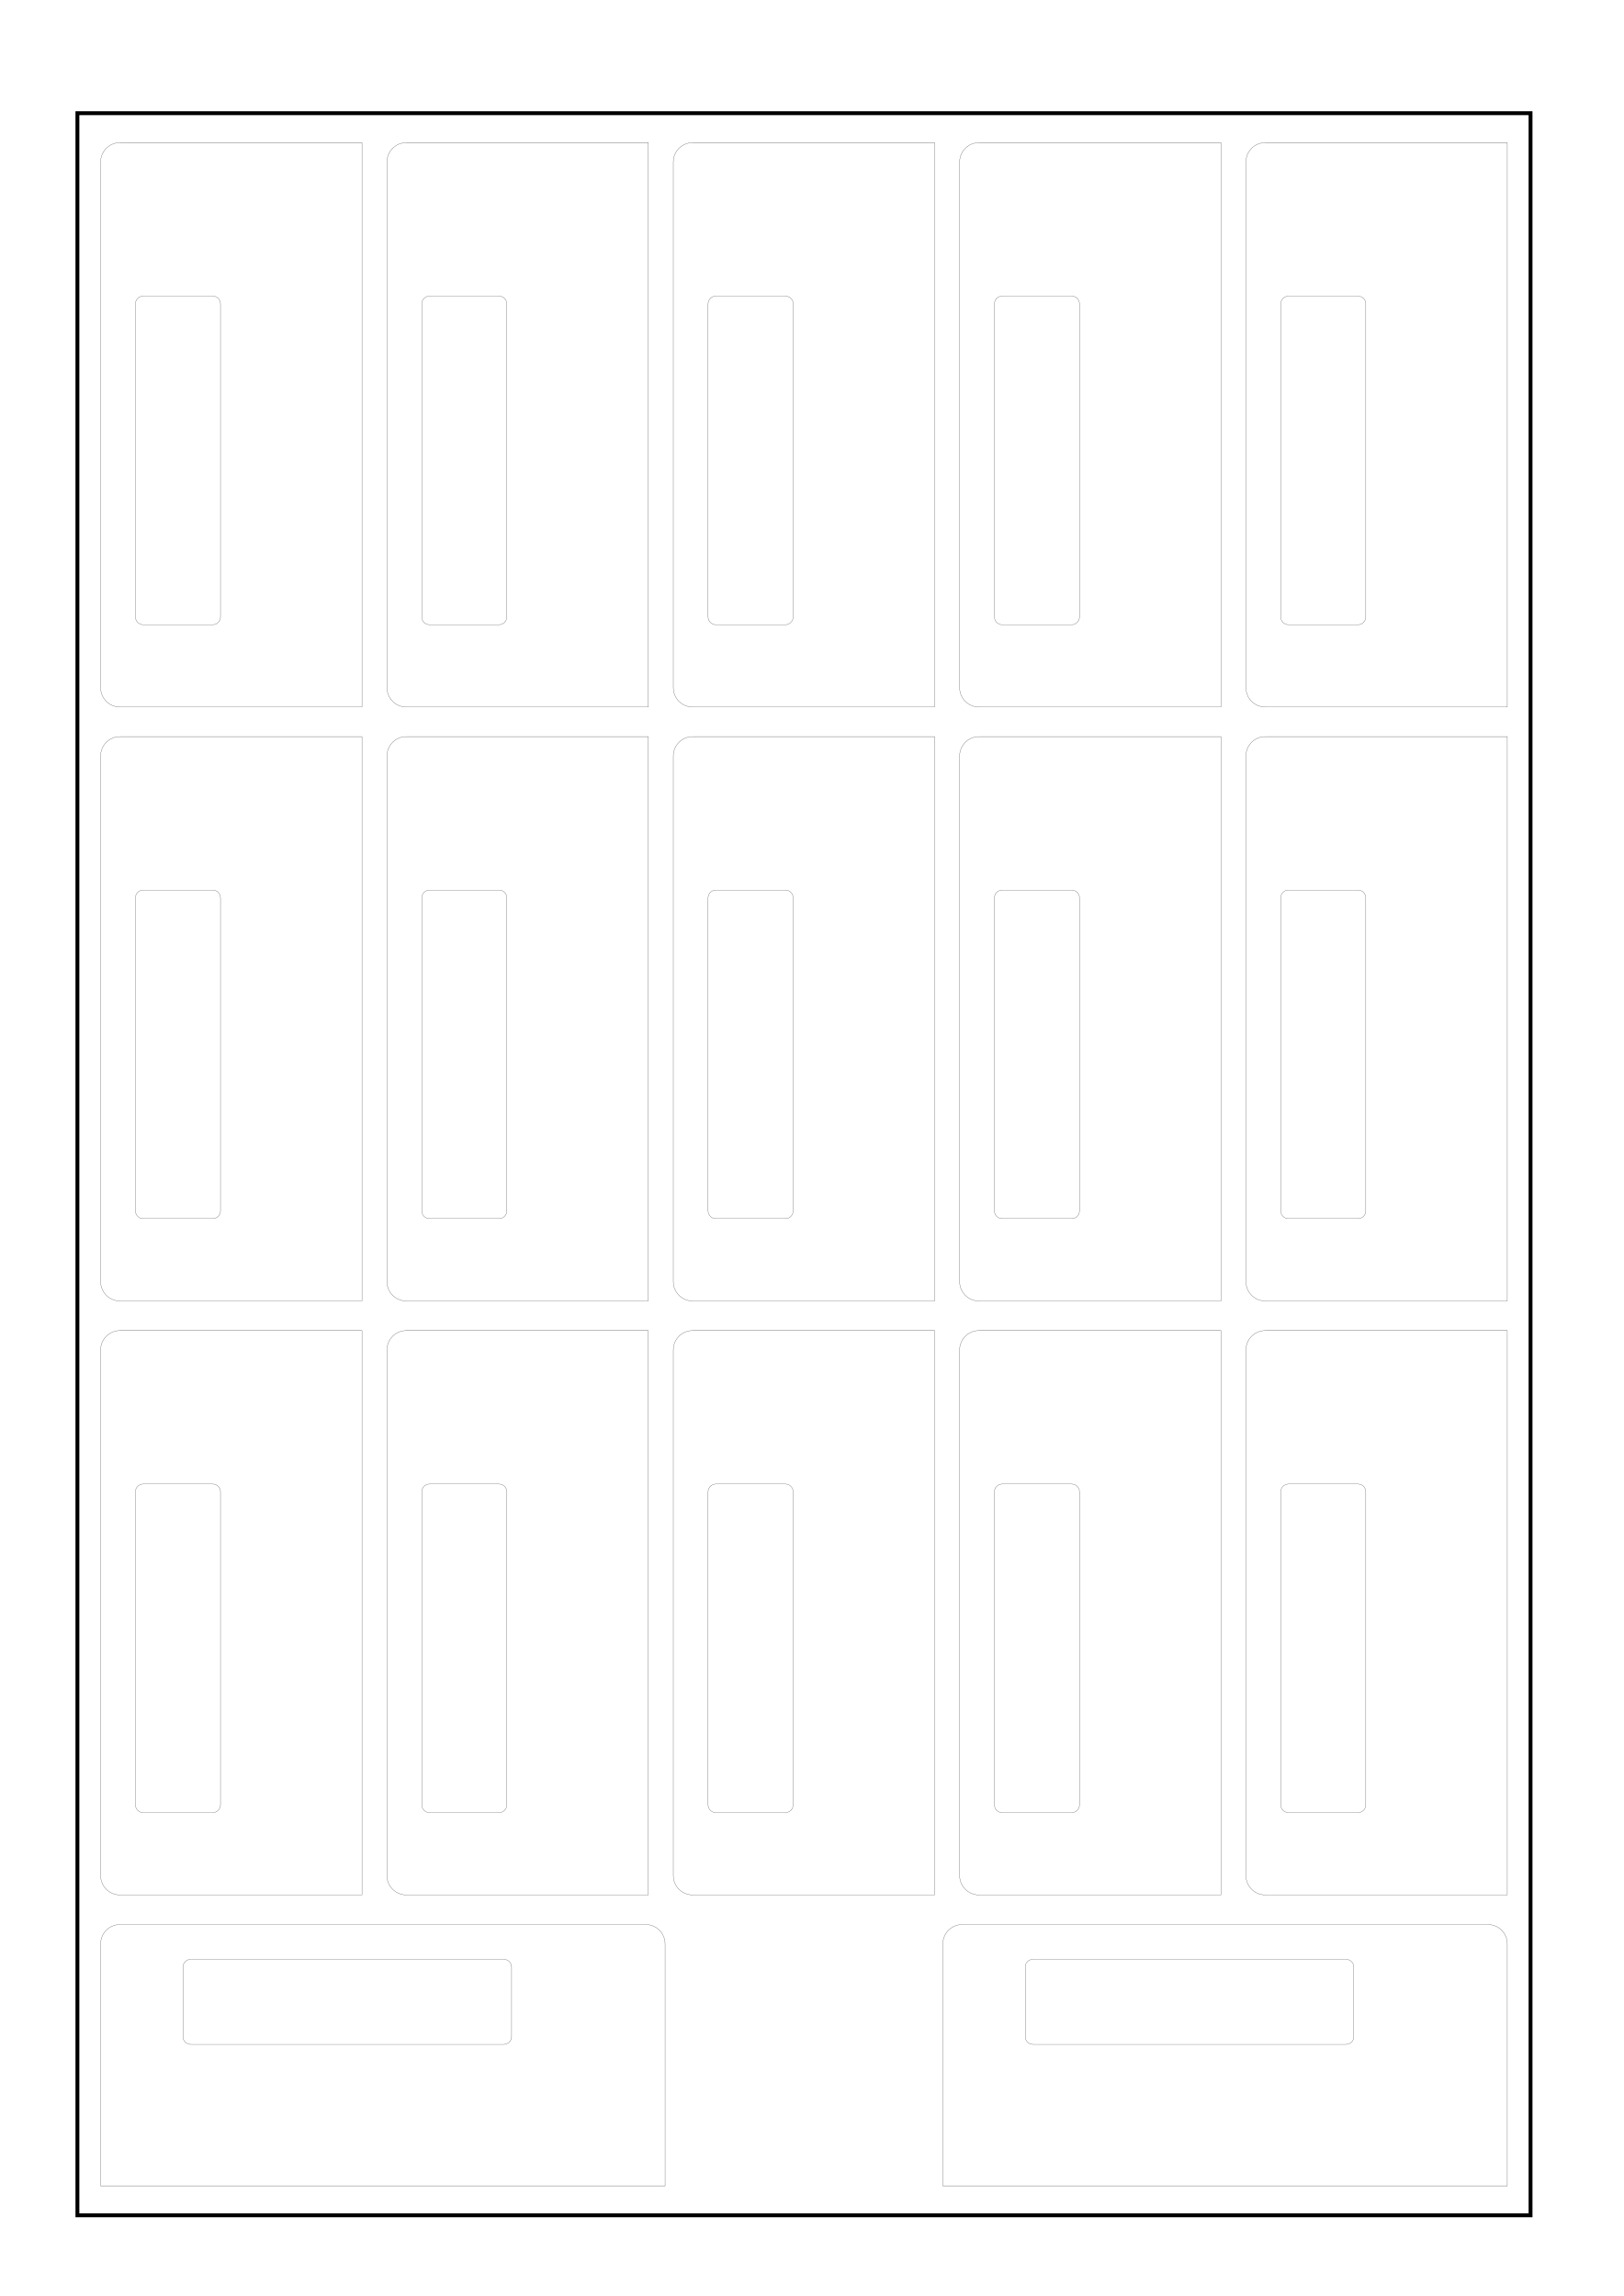
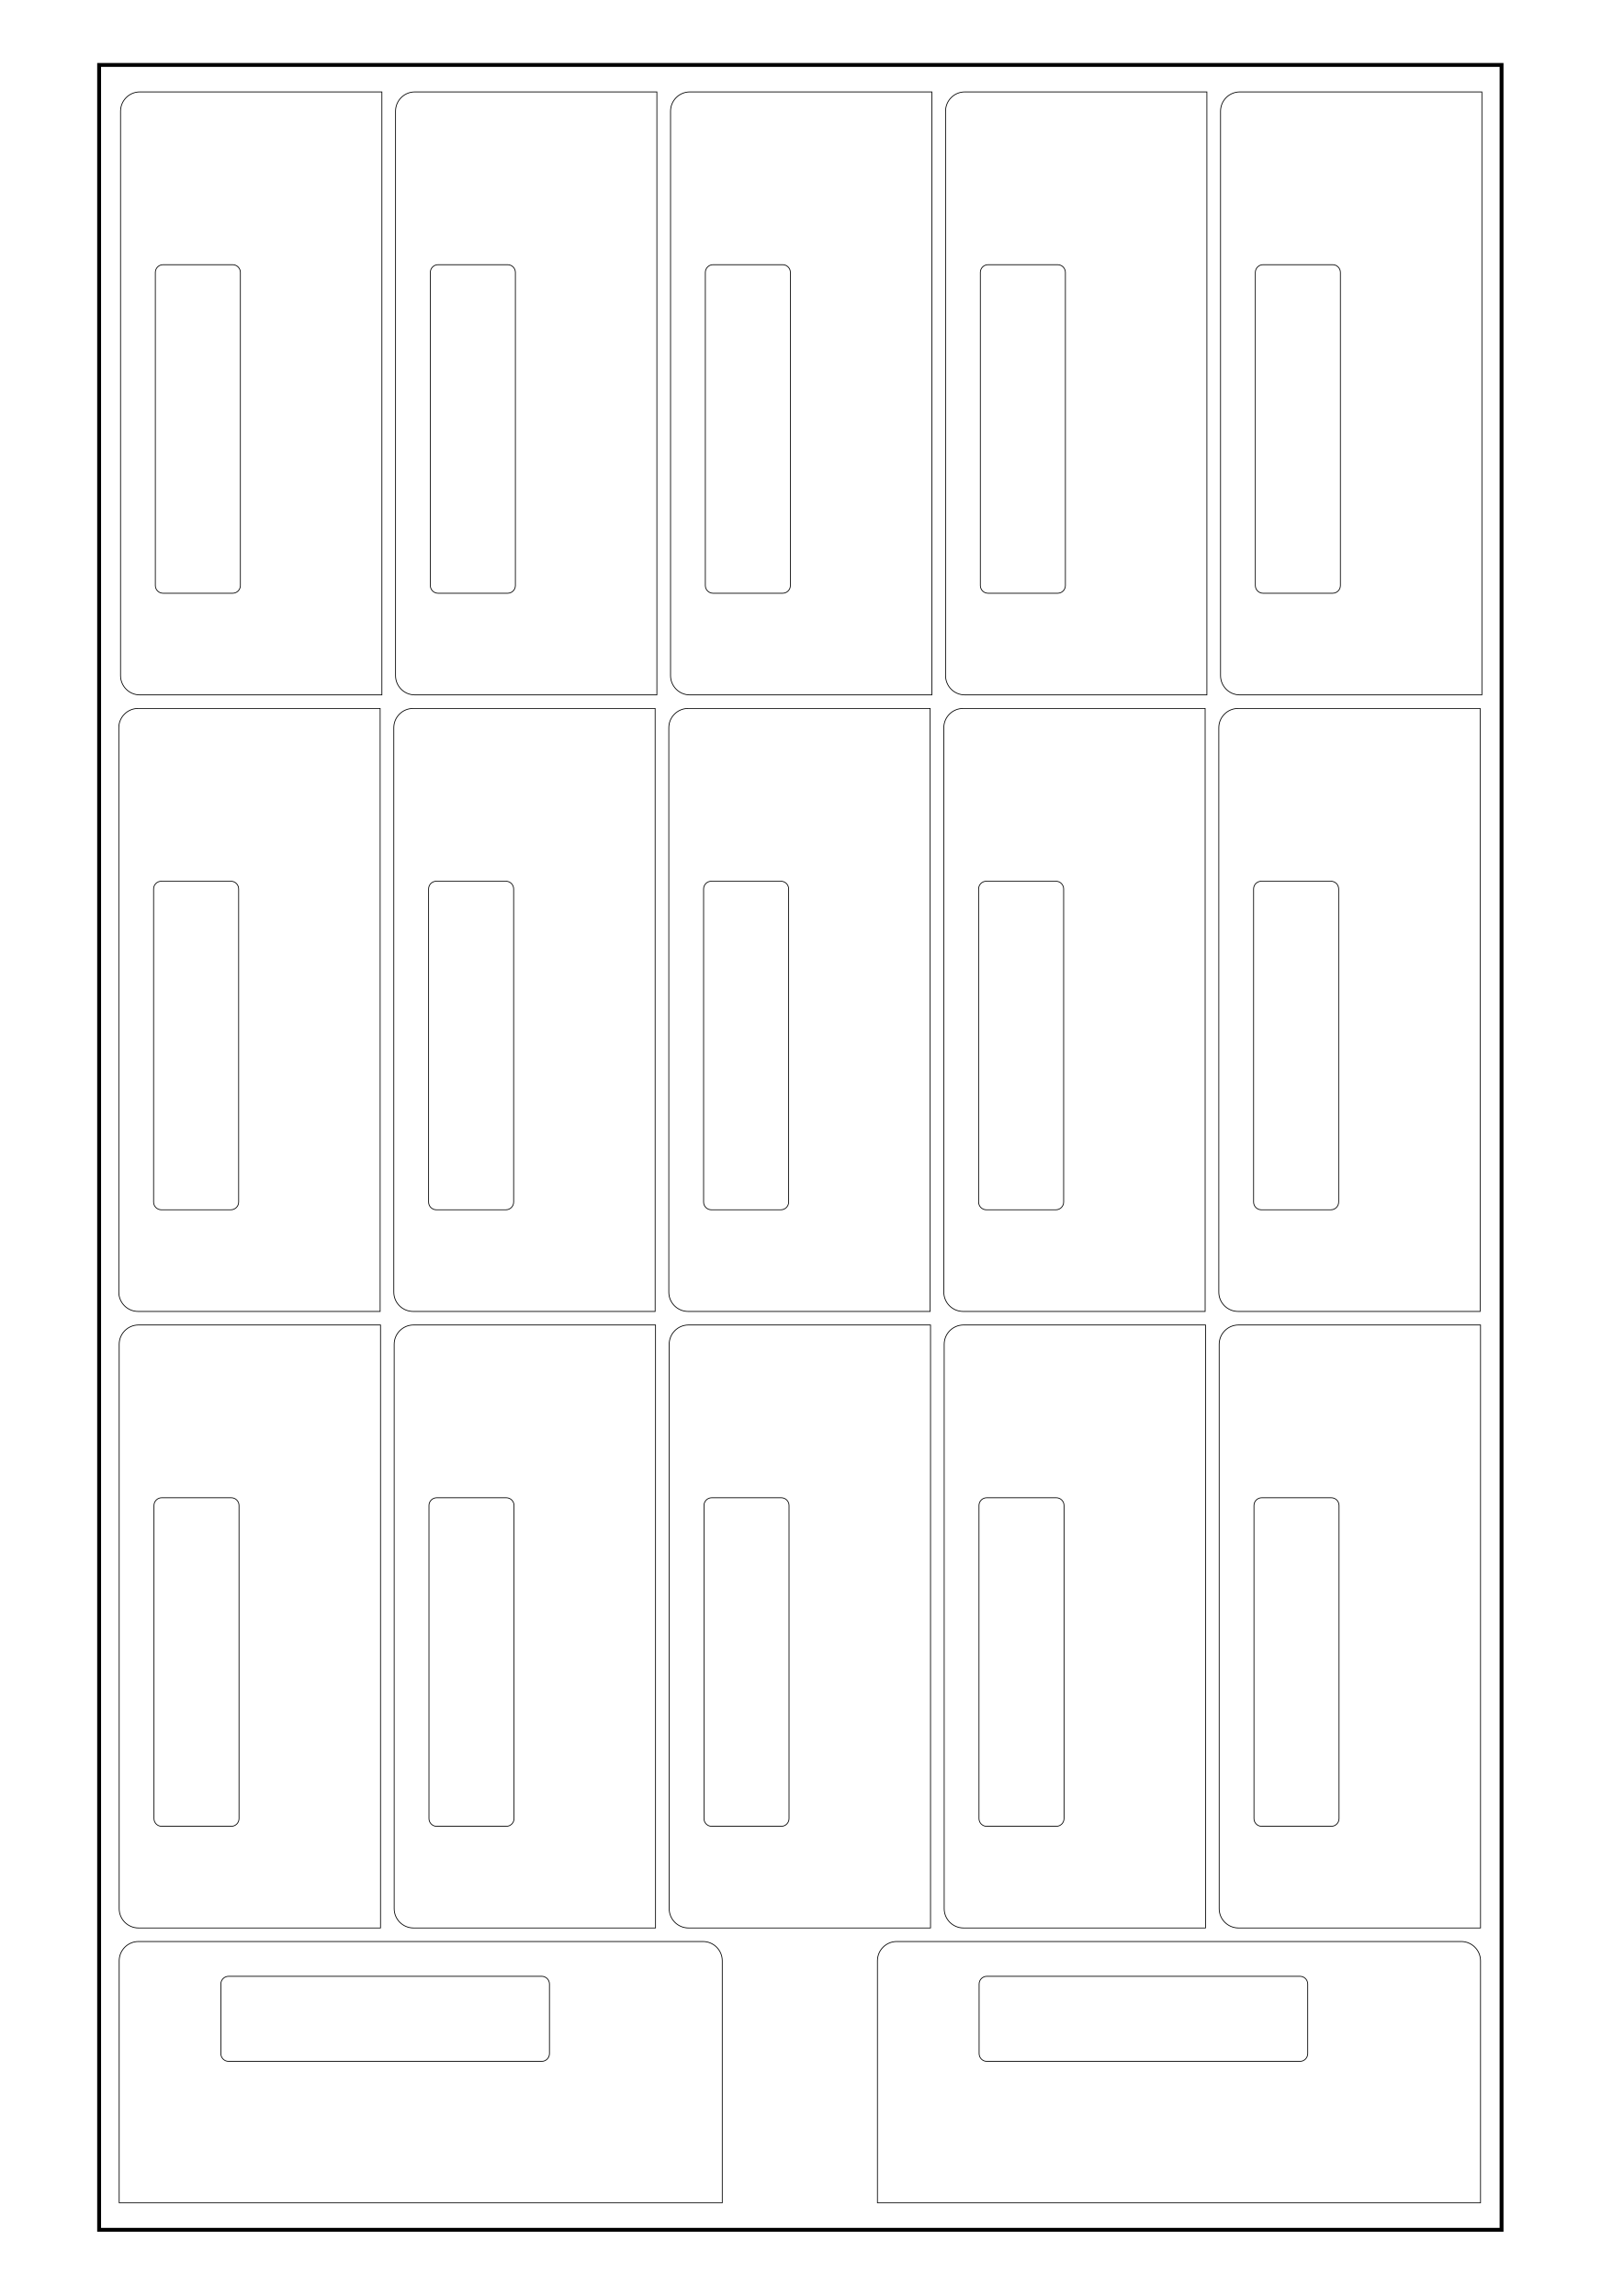
<svg xmlns="http://www.w3.org/2000/svg" width="210mm" height="297mm" viewBox="0 0 210 297" version="1.1" id="svg1">
  <defs id="defs1" />
  <g id="layer1">
-     <g id="g26" transform="matrix(0,-0.2645833,0.2645833,0,-41.71648,147.0111)">
-       <g id="g19">
-         <path style="fill:none;stroke:#000000;stroke-width:0.1;stroke-dasharray:none" d="m 250.229,261.666 c -6e-5,2.087 1.692,3.78 3.779,3.78 l 153.071,-1e-5 c 2.088,-1.7e-4 3.78,-1.692 3.78,-3.78 v -34.016 c -8e-5,-2.087 -1.692,-3.779 -3.78,-3.779 H 254.008 c -2.087,-7e-5 -3.779,1.692 -3.779,3.779 z" id="path5" />
-         <path style="fill:none;stroke:#000000;stroke-width:0.1;stroke-dasharray:none" d="m 209.977,334.611 h 275.905 l 2.2e-4,-118.299 c 2.1e-4,-5.219 -4.23,-9.449 -9.448,-9.449 H 219.426 c -5.219,-10e-6 -9.449,4.23 -9.449,9.449 z" id="path17" />
-       </g>
+     <rect style="fill:none;stroke:#000000;stroke-width:0.5;stroke-dasharray:none;paint-order:markers fill stroke" id="rect4" width="181.383" height="280.036" x="12.82" y="8.4" />
+     <g id="g2" transform="matrix(0,-0.2645833,0.2645833,0,-78.20433,116.4802)">
+       <path d="m 153.98,371.508 h 153.071 c 2.087,-1.4e-4 3.779,1.692 3.779,3.779 v 34.016 c 2.2e-4,2.087 -1.692,3.78 -3.779,3.78 H 153.98 c -2.087,-2.4e-4 -3.78,-1.692 -3.779,-3.78 v -34.016 c -2.5e-4,-2.087 1.692,-3.779 3.779,-3.779 z" style="fill:none;stroke:#000000;stroke-width:0.378;stroke-dasharray:none" id="path12" />
+       <path style="fill:none;stroke:#000000;stroke-width:0.378;stroke-dasharray:none" d="m 100.5,482.248 h 294.803 l -6e-5,-118.299 c -7e-5,-5.219 -4.23,-9.449 -9.449,-9.449 H 109.949 c -5.219,-8e-5 -9.449,4.23 -9.449,9.449 z" id="path17-4" />
    </g>
-     <g id="g26-2" transform="matrix(0,-0.2645833,0.2645833,0,-4.684342,147.0111)">
-       <g id="g19-0">
-         <path style="fill:none;stroke:#000000;stroke-width:0.1;stroke-dasharray:none" d="m 250.229,261.666 c -6e-5,2.087 1.692,3.78 3.779,3.78 l 153.071,-1e-5 c 2.088,-1.7e-4 3.78,-1.692 3.78,-3.78 v -34.016 c -8e-5,-2.087 -1.692,-3.779 -3.78,-3.779 H 254.008 c -2.087,-7e-5 -3.779,1.692 -3.779,3.779 z" id="path5-9" />
-         <path style="fill:none;stroke:#000000;stroke-width:0.1;stroke-dasharray:none" d="m 209.977,334.611 h 275.905 l 2.2e-4,-118.299 c 2.1e-4,-5.219 -4.23,-9.449 -9.448,-9.449 H 219.426 c -5.219,-10e-6 -9.449,4.23 -9.449,9.449 z" id="path17-73" />
-       </g>
+     <g id="g2-8" transform="matrix(0,-0.2645833,0.2645833,0,-42.6373,116.4802)">
+       <path d="m 153.98,371.508 h 153.071 c 2.087,-1.4e-4 3.779,1.692 3.779,3.779 v 34.016 c 2.2e-4,2.087 -1.692,3.78 -3.779,3.78 H 153.98 c -2.087,-2.4e-4 -3.78,-1.692 -3.779,-3.78 v -34.016 c -2.5e-4,-2.087 1.692,-3.779 3.779,-3.779 z" style="fill:none;stroke:#000000;stroke-width:0.378;stroke-dasharray:none" id="path12-9" />
+       <path style="fill:none;stroke:#000000;stroke-width:0.378;stroke-dasharray:none" d="m 100.5,482.248 h 294.803 l -6e-5,-118.299 c -7e-5,-5.219 -4.23,-9.449 -9.449,-9.449 H 109.949 c -5.219,-8e-5 -9.449,4.23 -9.449,9.449 z" id="path17-4-2" />
    </g>
-     <g id="g26-3" transform="matrix(0,-0.2645833,0.2645833,0,32.3478,147.0111)">
-       <g id="g19-3">
-         <path style="fill:none;stroke:#000000;stroke-width:0.1;stroke-dasharray:none" d="m 250.229,261.666 c -6e-5,2.087 1.692,3.78 3.779,3.78 l 153.071,-1e-5 c 2.088,-1.7e-4 3.78,-1.692 3.78,-3.78 v -34.016 c -8e-5,-2.087 -1.692,-3.779 -3.78,-3.779 H 254.008 c -2.087,-7e-5 -3.779,1.692 -3.779,3.779 z" id="path5-5" />
-         <path style="fill:none;stroke:#000000;stroke-width:0.1;stroke-dasharray:none" d="m 209.977,334.611 h 275.905 l 2.2e-4,-118.299 c 2.1e-4,-5.219 -4.23,-9.449 -9.448,-9.449 H 219.426 c -5.219,-10e-6 -9.449,4.23 -9.449,9.449 z" id="path17-9" />
-       </g>
+     <g id="g2-2" transform="matrix(0,-0.2645833,0.2645833,0,-7.070273,116.4802)">
+       <path d="m 153.98,371.508 h 153.071 c 2.087,-1.4e-4 3.779,1.692 3.779,3.779 v 34.016 c 2.2e-4,2.087 -1.692,3.78 -3.779,3.78 H 153.98 c -2.087,-2.4e-4 -3.78,-1.692 -3.779,-3.78 v -34.016 c -2.5e-4,-2.087 1.692,-3.779 3.779,-3.779 z" style="fill:none;stroke:#000000;stroke-width:0.378;stroke-dasharray:none" id="path12-8" />
+       <path style="fill:none;stroke:#000000;stroke-width:0.378;stroke-dasharray:none" d="m 100.5,482.248 h 294.803 l -6e-5,-118.299 c -7e-5,-5.219 -4.23,-9.449 -9.449,-9.449 H 109.949 c -5.219,-8e-5 -9.449,4.23 -9.449,9.449 z" id="path17-4-6" />
    </g>
-     <g id="g26-6" transform="matrix(0,-0.2645833,0.2645833,0,69.37994,147.0111)">
-       <g id="g19-1">
-         <path style="fill:none;stroke:#000000;stroke-width:0.1;stroke-dasharray:none" d="m 250.229,261.666 c -6e-5,2.087 1.692,3.78 3.779,3.78 l 153.071,-1e-5 c 2.088,-1.7e-4 3.78,-1.692 3.78,-3.78 v -34.016 c -8e-5,-2.087 -1.692,-3.779 -3.78,-3.779 H 254.008 c -2.087,-7e-5 -3.779,1.692 -3.779,3.779 z" id="path5-8" />
-         <path style="fill:none;stroke:#000000;stroke-width:0.1;stroke-dasharray:none" d="m 209.977,334.611 h 275.905 l 2.2e-4,-118.299 c 2.1e-4,-5.219 -4.23,-9.449 -9.448,-9.449 H 219.426 c -5.219,-10e-6 -9.449,4.23 -9.449,9.449 z" id="path17-98" />
-       </g>
+     <g id="g2-82" transform="matrix(0,-0.2645833,0.2645833,0,28.49676,116.4802)">
+       <path d="m 153.98,371.508 h 153.071 c 2.087,-1.4e-4 3.779,1.692 3.779,3.779 v 34.016 c 2.2e-4,2.087 -1.692,3.78 -3.779,3.78 H 153.98 c -2.087,-2.4e-4 -3.78,-1.692 -3.779,-3.78 v -34.016 c -2.5e-4,-2.087 1.692,-3.779 3.779,-3.779 z" style="fill:none;stroke:#000000;stroke-width:0.378;stroke-dasharray:none" id="path12-91" />
+       <path style="fill:none;stroke:#000000;stroke-width:0.378;stroke-dasharray:none" d="m 100.5,482.248 h 294.803 l -6e-5,-118.299 c -7e-5,-5.219 -4.23,-9.449 -9.449,-9.449 H 109.949 c -5.219,-8e-5 -9.449,4.23 -9.449,9.449 z" id="path17-4-3" />
    </g>
-     <g id="g26-68" transform="matrix(0,-0.2645833,0.2645833,0,106.4121,147.0111)">
-       <g id="g19-34">
-         <path style="fill:none;stroke:#000000;stroke-width:0.1;stroke-dasharray:none" d="m 250.229,261.666 c -6e-5,2.087 1.692,3.78 3.779,3.78 l 153.071,-1e-5 c 2.088,-1.7e-4 3.78,-1.692 3.78,-3.78 v -34.016 c -8e-5,-2.087 -1.692,-3.779 -3.78,-3.779 H 254.008 c -2.087,-7e-5 -3.779,1.692 -3.779,3.779 z" id="path5-84" />
-         <path style="fill:none;stroke:#000000;stroke-width:0.1;stroke-dasharray:none" d="m 209.977,334.611 h 275.905 l 2.2e-4,-118.299 c 2.1e-4,-5.219 -4.23,-9.449 -9.448,-9.449 H 219.426 c -5.219,-10e-6 -9.449,4.23 -9.449,9.449 z" id="path17-99" />
-       </g>
+     <g id="g2-4" transform="matrix(0,-0.2645833,0.2645833,0,64.06379,116.4802)">
+       <path d="m 153.98,371.508 h 153.071 c 2.087,-1.4e-4 3.779,1.692 3.779,3.779 v 34.016 c 2.2e-4,2.087 -1.692,3.78 -3.779,3.78 H 153.98 c -2.087,-2.4e-4 -3.78,-1.692 -3.779,-3.78 v -34.016 c -2.5e-4,-2.087 1.692,-3.779 3.779,-3.779 z" style="fill:none;stroke:#000000;stroke-width:0.378;stroke-dasharray:none" id="path12-6" />
+       <path style="fill:none;stroke:#000000;stroke-width:0.378;stroke-dasharray:none" d="m 100.5,482.248 h 294.803 l -6e-5,-118.299 c -7e-5,-5.219 -4.23,-9.449 -9.449,-9.449 H 109.949 c -5.219,-8e-5 -9.449,4.23 -9.449,9.449 z" id="path17-4-0" />
    </g>
-     <g id="g26-1" transform="matrix(0,-0.2645833,0.2645833,0,-41.71648,223.8431)">
-       <g id="g19-5">
-         <path style="fill:none;stroke:#000000;stroke-width:0.1;stroke-dasharray:none" d="m 250.229,261.666 c -6e-5,2.087 1.692,3.78 3.779,3.78 l 153.071,-1e-5 c 2.088,-1.7e-4 3.78,-1.692 3.78,-3.78 v -34.016 c -8e-5,-2.087 -1.692,-3.779 -3.78,-3.779 H 254.008 c -2.087,-7e-5 -3.779,1.692 -3.779,3.779 z" id="path5-86" />
-         <path style="fill:none;stroke:#000000;stroke-width:0.1;stroke-dasharray:none" d="m 209.977,334.611 h 275.905 l 2.2e-4,-118.299 c 2.1e-4,-5.219 -4.23,-9.449 -9.448,-9.449 H 219.426 c -5.219,-10e-6 -9.449,4.23 -9.449,9.449 z" id="path17-1" />
-       </g>
+     <g id="g2-6" transform="matrix(0,-0.2645833,0.2645833,0,-78.42961,196.2321)">
+       <path d="m 153.98,371.508 h 153.071 c 2.087,-1.4e-4 3.779,1.692 3.779,3.779 v 34.016 c 2.2e-4,2.087 -1.692,3.78 -3.779,3.78 H 153.98 c -2.087,-2.4e-4 -3.78,-1.692 -3.779,-3.78 v -34.016 c -2.5e-4,-2.087 1.692,-3.779 3.779,-3.779 z" style="fill:none;stroke:#000000;stroke-width:0.378;stroke-dasharray:none" id="path12-83" />
+       <path style="fill:none;stroke:#000000;stroke-width:0.378;stroke-dasharray:none" d="m 100.5,482.248 h 294.803 l -6e-5,-118.299 c -7e-5,-5.219 -4.23,-9.449 -9.449,-9.449 H 109.949 c -5.219,-8e-5 -9.449,4.23 -9.449,9.449 z" id="path17-4-4" />
    </g>
-     <g id="g26-2-9" transform="matrix(0,-0.2645833,0.2645833,0,-4.684342,223.8431)">
-       <g id="g19-0-1">
-         <path style="fill:none;stroke:#000000;stroke-width:0.1;stroke-dasharray:none" d="m 250.229,261.666 c -6e-5,2.087 1.692,3.78 3.779,3.78 l 153.071,-1e-5 c 2.088,-1.7e-4 3.78,-1.692 3.78,-3.78 v -34.016 c -8e-5,-2.087 -1.692,-3.779 -3.78,-3.779 H 254.008 c -2.087,-7e-5 -3.779,1.692 -3.779,3.779 z" id="path5-9-8" />
-         <path style="fill:none;stroke:#000000;stroke-width:0.1;stroke-dasharray:none" d="m 209.977,334.611 h 275.905 l 2.2e-4,-118.299 c 2.1e-4,-5.219 -4.23,-9.449 -9.448,-9.449 H 219.426 c -5.219,-10e-6 -9.449,4.23 -9.449,9.449 z" id="path17-73-1" />
-       </g>
+     <g id="g2-8-9" transform="matrix(0,-0.2645833,0.2645833,0,-42.86258,196.2321)">
+       <path d="m 153.98,371.508 h 153.071 c 2.087,-1.4e-4 3.779,1.692 3.779,3.779 v 34.016 c 2.2e-4,2.087 -1.692,3.78 -3.779,3.78 H 153.98 c -2.087,-2.4e-4 -3.78,-1.692 -3.779,-3.78 v -34.016 c -2.5e-4,-2.087 1.692,-3.779 3.779,-3.779 z" style="fill:none;stroke:#000000;stroke-width:0.378;stroke-dasharray:none" id="path12-9-8" />
+       <path style="fill:none;stroke:#000000;stroke-width:0.378;stroke-dasharray:none" d="m 100.5,482.248 h 294.803 l -6e-5,-118.299 c -7e-5,-5.219 -4.23,-9.449 -9.449,-9.449 H 109.949 c -5.219,-8e-5 -9.449,4.23 -9.449,9.449 z" id="path17-4-2-9" />
    </g>
-     <g id="g26-3-5" transform="matrix(0,-0.2645833,0.2645833,0,32.3478,223.8431)">
-       <g id="g19-3-5">
-         <path style="fill:none;stroke:#000000;stroke-width:0.1;stroke-dasharray:none" d="m 250.229,261.666 c -6e-5,2.087 1.692,3.78 3.779,3.78 l 153.071,-1e-5 c 2.088,-1.7e-4 3.78,-1.692 3.78,-3.78 v -34.016 c -8e-5,-2.087 -1.692,-3.779 -3.78,-3.779 H 254.008 c -2.087,-7e-5 -3.779,1.692 -3.779,3.779 z" id="path5-5-4" />
-         <path style="fill:none;stroke:#000000;stroke-width:0.1;stroke-dasharray:none" d="m 209.977,334.611 h 275.905 l 2.2e-4,-118.299 c 2.1e-4,-5.219 -4.23,-9.449 -9.448,-9.449 H 219.426 c -5.219,-10e-6 -9.449,4.23 -9.449,9.449 z" id="path17-9-9" />
-       </g>
+     <g id="g2-2-2" transform="matrix(0,-0.2645833,0.2645833,0,-7.29555,196.2321)">
+       <path d="m 153.98,371.508 h 153.071 c 2.087,-1.4e-4 3.779,1.692 3.779,3.779 v 34.016 c 2.2e-4,2.087 -1.692,3.78 -3.779,3.78 H 153.98 c -2.087,-2.4e-4 -3.78,-1.692 -3.779,-3.78 v -34.016 c -2.5e-4,-2.087 1.692,-3.779 3.779,-3.779 z" style="fill:none;stroke:#000000;stroke-width:0.378;stroke-dasharray:none" id="path12-8-6" />
+       <path style="fill:none;stroke:#000000;stroke-width:0.378;stroke-dasharray:none" d="m 100.5,482.248 h 294.803 l -6e-5,-118.299 c -7e-5,-5.219 -4.23,-9.449 -9.449,-9.449 H 109.949 c -5.219,-8e-5 -9.449,4.23 -9.449,9.449 z" id="path17-4-6-5" />
    </g>
-     <g id="g26-6-5" transform="matrix(0,-0.2645833,0.2645833,0,69.37994,223.8431)">
-       <g id="g19-1-8">
-         <path style="fill:none;stroke:#000000;stroke-width:0.1;stroke-dasharray:none" d="m 250.229,261.666 c -6e-5,2.087 1.692,3.78 3.779,3.78 l 153.071,-1e-5 c 2.088,-1.7e-4 3.78,-1.692 3.78,-3.78 v -34.016 c -8e-5,-2.087 -1.692,-3.779 -3.78,-3.779 H 254.008 c -2.087,-7e-5 -3.779,1.692 -3.779,3.779 z" id="path5-8-2" />
-         <path style="fill:none;stroke:#000000;stroke-width:0.1;stroke-dasharray:none" d="m 209.977,334.611 h 275.905 l 2.2e-4,-118.299 c 2.1e-4,-5.219 -4.23,-9.449 -9.448,-9.449 H 219.426 c -5.219,-10e-6 -9.449,4.23 -9.449,9.449 z" id="path17-98-5" />
-       </g>
+     <g id="g2-82-1" transform="matrix(0,-0.2645833,0.2645833,0,28.27148,196.2321)">
+       <path d="m 153.98,371.508 h 153.071 c 2.087,-1.4e-4 3.779,1.692 3.779,3.779 v 34.016 c 2.2e-4,2.087 -1.692,3.78 -3.779,3.78 H 153.98 c -2.087,-2.4e-4 -3.78,-1.692 -3.779,-3.78 v -34.016 c -2.5e-4,-2.087 1.692,-3.779 3.779,-3.779 z" style="fill:none;stroke:#000000;stroke-width:0.378;stroke-dasharray:none" id="path12-91-8" />
+       <path style="fill:none;stroke:#000000;stroke-width:0.378;stroke-dasharray:none" d="m 100.5,482.248 h 294.803 l -6e-5,-118.299 c -7e-5,-5.219 -4.23,-9.449 -9.449,-9.449 H 109.949 c -5.219,-8e-5 -9.449,4.23 -9.449,9.449 z" id="path17-4-3-1" />
    </g>
-     <g id="g26-68-1" transform="matrix(0,-0.2645833,0.2645833,0,106.4121,223.8431)">
-       <g id="g19-34-4">
-         <path style="fill:none;stroke:#000000;stroke-width:0.1;stroke-dasharray:none" d="m 250.229,261.666 c -6e-5,2.087 1.692,3.78 3.779,3.78 l 153.071,-1e-5 c 2.088,-1.7e-4 3.78,-1.692 3.78,-3.78 v -34.016 c -8e-5,-2.087 -1.692,-3.779 -3.78,-3.779 H 254.008 c -2.087,-7e-5 -3.779,1.692 -3.779,3.779 z" id="path5-84-6" />
-         <path style="fill:none;stroke:#000000;stroke-width:0.1;stroke-dasharray:none" d="m 209.977,334.611 h 275.905 l 2.2e-4,-118.299 c 2.1e-4,-5.219 -4.23,-9.449 -9.448,-9.449 H 219.426 c -5.219,-10e-6 -9.449,4.23 -9.449,9.449 z" id="path17-99-2" />
-       </g>
+     <g id="g2-4-5" transform="matrix(0,-0.2645833,0.2645833,0,63.83851,196.2321)">
+       <path d="m 153.98,371.508 h 153.071 c 2.087,-1.4e-4 3.779,1.692 3.779,3.779 v 34.016 c 2.2e-4,2.087 -1.692,3.78 -3.779,3.78 H 153.98 c -2.087,-2.4e-4 -3.78,-1.692 -3.779,-3.78 v -34.016 c -2.5e-4,-2.087 1.692,-3.779 3.779,-3.779 z" style="fill:none;stroke:#000000;stroke-width:0.378;stroke-dasharray:none" id="path12-6-5" />
+       <path style="fill:none;stroke:#000000;stroke-width:0.378;stroke-dasharray:none" d="m 100.5,482.248 h 294.803 l -6e-5,-118.299 c -7e-5,-5.219 -4.23,-9.449 -9.449,-9.449 H 109.949 c -5.219,-8e-5 -9.449,4.23 -9.449,9.449 z" id="path17-4-0-4" />
    </g>
-     <g id="g26-25" transform="matrix(0,-0.2645833,0.2645833,0,-41.71648,300.6751)">
-       <g id="g19-7">
-         <path style="fill:none;stroke:#000000;stroke-width:0.1;stroke-dasharray:none" d="m 250.229,261.666 c -6e-5,2.087 1.692,3.78 3.779,3.78 l 153.071,-1e-5 c 2.088,-1.7e-4 3.78,-1.692 3.78,-3.78 v -34.016 c -8e-5,-2.087 -1.692,-3.779 -3.78,-3.779 H 254.008 c -2.087,-7e-5 -3.779,1.692 -3.779,3.779 z" id="path5-4" />
-         <path style="fill:none;stroke:#000000;stroke-width:0.1;stroke-dasharray:none" d="m 209.977,334.611 h 275.905 l 2.2e-4,-118.299 c 2.1e-4,-5.219 -4.23,-9.449 -9.448,-9.449 H 219.426 c -5.219,-10e-6 -9.449,4.23 -9.449,9.449 z" id="path17-4" />
-       </g>
+     <g id="g2-5" transform="matrix(0,-0.2645833,0.2645833,0,-78.38036,275.9839)">
+       <path d="m 153.98,371.508 h 153.071 c 2.087,-1.4e-4 3.779,1.692 3.779,3.779 v 34.016 c 2.2e-4,2.087 -1.692,3.78 -3.779,3.78 H 153.98 c -2.087,-2.4e-4 -3.78,-1.692 -3.779,-3.78 v -34.016 c -2.5e-4,-2.087 1.692,-3.779 3.779,-3.779 z" style="fill:none;stroke:#000000;stroke-width:0.378;stroke-dasharray:none" id="path12-5" />
+       <path style="fill:none;stroke:#000000;stroke-width:0.378;stroke-dasharray:none" d="m 100.5,482.248 h 294.803 l -6e-5,-118.299 c -7e-5,-5.219 -4.23,-9.449 -9.449,-9.449 H 109.949 c -5.219,-8e-5 -9.449,4.23 -9.449,9.449 z" id="path17-4-32" />
    </g>
-     <g id="g26-2-1" transform="matrix(0,-0.2645833,0.2645833,0,-4.684342,300.6751)">
-       <g id="g19-0-13">
-         <path style="fill:none;stroke:#000000;stroke-width:0.1;stroke-dasharray:none" d="m 250.229,261.666 c -6e-5,2.087 1.692,3.78 3.779,3.78 l 153.071,-1e-5 c 2.088,-1.7e-4 3.78,-1.692 3.78,-3.78 v -34.016 c -8e-5,-2.087 -1.692,-3.779 -3.78,-3.779 H 254.008 c -2.087,-7e-5 -3.779,1.692 -3.779,3.779 z" id="path5-9-2" />
-         <path style="fill:none;stroke:#000000;stroke-width:0.1;stroke-dasharray:none" d="m 209.977,334.611 h 275.905 l 2.2e-4,-118.299 c 2.1e-4,-5.219 -4.23,-9.449 -9.448,-9.449 H 219.426 c -5.219,-10e-6 -9.449,4.23 -9.449,9.449 z" id="path17-73-5" />
-       </g>
+     <g id="g2-8-93" transform="matrix(0,-0.2645833,0.2645833,0,-42.81333,275.9839)">
+       <path d="m 153.98,371.508 h 153.071 c 2.087,-1.4e-4 3.779,1.692 3.779,3.779 v 34.016 c 2.2e-4,2.087 -1.692,3.78 -3.779,3.78 H 153.98 c -2.087,-2.4e-4 -3.78,-1.692 -3.779,-3.78 v -34.016 c -2.5e-4,-2.087 1.692,-3.779 3.779,-3.779 z" style="fill:none;stroke:#000000;stroke-width:0.378;stroke-dasharray:none" id="path12-9-4" />
+       <path style="fill:none;stroke:#000000;stroke-width:0.378;stroke-dasharray:none" d="m 100.5,482.248 h 294.803 l -6e-5,-118.299 c -7e-5,-5.219 -4.23,-9.449 -9.449,-9.449 H 109.949 c -5.219,-8e-5 -9.449,4.23 -9.449,9.449 z" id="path17-4-2-4" />
    </g>
-     <g id="g26-3-4" transform="matrix(0,-0.2645833,0.2645833,0,32.3478,300.6751)">
-       <g id="g19-3-54">
-         <path style="fill:none;stroke:#000000;stroke-width:0.1;stroke-dasharray:none" d="m 250.229,261.666 c -6e-5,2.087 1.692,3.78 3.779,3.78 l 153.071,-1e-5 c 2.088,-1.7e-4 3.78,-1.692 3.78,-3.78 v -34.016 c -8e-5,-2.087 -1.692,-3.779 -3.78,-3.779 H 254.008 c -2.087,-7e-5 -3.779,1.692 -3.779,3.779 z" id="path5-5-9" />
-         <path style="fill:none;stroke:#000000;stroke-width:0.1;stroke-dasharray:none" d="m 209.977,334.611 h 275.905 l 2.2e-4,-118.299 c 2.1e-4,-5.219 -4.23,-9.449 -9.448,-9.449 H 219.426 c -5.219,-10e-6 -9.449,4.23 -9.449,9.449 z" id="path17-9-5" />
-       </g>
+     <g id="g2-2-9" transform="matrix(0,-0.2645833,0.2645833,0,-7.2463,275.9839)">
+       <path d="m 153.98,371.508 h 153.071 c 2.087,-1.4e-4 3.779,1.692 3.779,3.779 v 34.016 c 2.2e-4,2.087 -1.692,3.78 -3.779,3.78 H 153.98 c -2.087,-2.4e-4 -3.78,-1.692 -3.779,-3.78 v -34.016 c -2.5e-4,-2.087 1.692,-3.779 3.779,-3.779 z" style="fill:none;stroke:#000000;stroke-width:0.378;stroke-dasharray:none" id="path12-8-3" />
+       <path style="fill:none;stroke:#000000;stroke-width:0.378;stroke-dasharray:none" d="m 100.5,482.248 h 294.803 l -6e-5,-118.299 c -7e-5,-5.219 -4.23,-9.449 -9.449,-9.449 H 109.949 c -5.219,-8e-5 -9.449,4.23 -9.449,9.449 z" id="path17-4-6-0" />
    </g>
-     <g id="g26-6-9" transform="matrix(0,-0.2645833,0.2645833,0,69.37994,300.6751)">
-       <g id="g19-1-2">
-         <path style="fill:none;stroke:#000000;stroke-width:0.1;stroke-dasharray:none" d="m 250.229,261.666 c -6e-5,2.087 1.692,3.78 3.779,3.78 l 153.071,-1e-5 c 2.088,-1.7e-4 3.78,-1.692 3.78,-3.78 v -34.016 c -8e-5,-2.087 -1.692,-3.779 -3.78,-3.779 H 254.008 c -2.087,-7e-5 -3.779,1.692 -3.779,3.779 z" id="path5-8-6" />
-         <path style="fill:none;stroke:#000000;stroke-width:0.1;stroke-dasharray:none" d="m 209.977,334.611 h 275.905 l 2.2e-4,-118.299 c 2.1e-4,-5.219 -4.23,-9.449 -9.448,-9.449 H 219.426 c -5.219,-10e-6 -9.449,4.23 -9.449,9.449 z" id="path17-98-57" />
-       </g>
+     <g id="g2-82-2" transform="matrix(0,-0.2645833,0.2645833,0,28.32073,275.9839)">
+       <path d="m 153.98,371.508 h 153.071 c 2.087,-1.4e-4 3.779,1.692 3.779,3.779 v 34.016 c 2.2e-4,2.087 -1.692,3.78 -3.779,3.78 H 153.98 c -2.087,-2.4e-4 -3.78,-1.692 -3.779,-3.78 v -34.016 c -2.5e-4,-2.087 1.692,-3.779 3.779,-3.779 z" style="fill:none;stroke:#000000;stroke-width:0.378;stroke-dasharray:none" id="path12-91-1" />
+       <path style="fill:none;stroke:#000000;stroke-width:0.378;stroke-dasharray:none" d="m 100.5,482.248 h 294.803 l -6e-5,-118.299 c -7e-5,-5.219 -4.23,-9.449 -9.449,-9.449 H 109.949 c -5.219,-8e-5 -9.449,4.23 -9.449,9.449 z" id="path17-4-3-13" />
    </g>
-     <g id="g26-68-17" transform="matrix(0,-0.2645833,0.2645833,0,106.4121,300.6751)">
-       <g id="g19-34-3">
-         <path style="fill:none;stroke:#000000;stroke-width:0.1;stroke-dasharray:none" d="m 250.229,261.666 c -6e-5,2.087 1.692,3.78 3.779,3.78 l 153.071,-1e-5 c 2.088,-1.7e-4 3.78,-1.692 3.78,-3.78 v -34.016 c -8e-5,-2.087 -1.692,-3.779 -3.78,-3.779 H 254.008 c -2.087,-7e-5 -3.779,1.692 -3.779,3.779 z" id="path5-84-0" />
-         <path style="fill:none;stroke:#000000;stroke-width:0.1;stroke-dasharray:none" d="m 209.977,334.611 h 275.905 l 2.2e-4,-118.299 c 2.1e-4,-5.219 -4.23,-9.449 -9.448,-9.449 H 219.426 c -5.219,-10e-6 -9.449,4.23 -9.449,9.449 z" id="path17-99-0" />
-       </g>
+     <g id="g2-4-0" transform="matrix(0,-0.2645833,0.2645833,0,63.88776,275.9839)">
+       <path d="m 153.98,371.508 h 153.071 c 2.087,-1.4e-4 3.779,1.692 3.779,3.779 v 34.016 c 2.2e-4,2.087 -1.692,3.78 -3.779,3.78 H 153.98 c -2.087,-2.4e-4 -3.78,-1.692 -3.779,-3.78 v -34.016 c -2.5e-4,-2.087 1.692,-3.779 3.779,-3.779 z" style="fill:none;stroke:#000000;stroke-width:0.378;stroke-dasharray:none" id="path12-6-0" />
+       <path style="fill:none;stroke:#000000;stroke-width:0.378;stroke-dasharray:none" d="m 100.5,482.248 h 294.803 l -6e-5,-118.299 c -7e-5,-5.219 -4.23,-9.449 -9.449,-9.449 H 109.949 c -5.219,-8e-5 -9.449,4.23 -9.449,9.449 z" id="path17-4-0-45" />
    </g>
-     <g id="g26-34" transform="matrix(0.2645833,0,0,0.2645833,-42.54057,194.2183)">
-       <g id="g19-50">
-         <path style="fill:none;stroke:#000000;stroke-width:0.1;stroke-dasharray:none" d="m 250.229,261.666 c -6e-5,2.087 1.692,3.78 3.779,3.78 l 153.071,-1e-5 c 2.088,-1.7e-4 3.78,-1.692 3.78,-3.78 v -34.016 c -8e-5,-2.087 -1.692,-3.779 -3.78,-3.779 H 254.008 c -2.087,-7e-5 -3.779,1.692 -3.779,3.779 z" id="path5-1" />
-         <path style="fill:none;stroke:#000000;stroke-width:0.1;stroke-dasharray:none" d="m 209.977,334.611 h 275.905 l 2.2e-4,-118.299 c 2.1e-4,-5.219 -4.23,-9.449 -9.448,-9.449 H 219.426 c -5.219,-10e-6 -9.449,4.23 -9.449,9.449 z" id="path17-45" />
-       </g>
+     <g id="g2-5-6" transform="matrix(0.2645833,0,0,0.2645833,-11.17621,157.3503)">
+       <path d="m 153.98,371.508 h 153.071 c 2.087,-1.4e-4 3.779,1.692 3.779,3.779 v 34.016 c 2.2e-4,2.087 -1.692,3.78 -3.779,3.78 H 153.98 c -2.087,-2.4e-4 -3.78,-1.692 -3.779,-3.78 v -34.016 c -2.5e-4,-2.087 1.692,-3.779 3.779,-3.779 z" style="fill:none;stroke:#000000;stroke-width:0.378;stroke-dasharray:none" id="path12-5-7" />
+       <path style="fill:none;stroke:#000000;stroke-width:0.378;stroke-dasharray:none" d="m 100.5,482.248 h 294.803 l -6e-5,-118.299 c -7e-5,-5.219 -4.23,-9.449 -9.449,-9.449 H 109.949 c -5.219,-8e-5 -9.449,4.23 -9.449,9.449 z" id="path17-4-32-3" />
    </g>
-     <g id="g26-3-0" transform="matrix(0.2645833,0,0,0.2645833,66.38806,194.2183)">
-       <g id="g19-3-6">
-         <path style="fill:none;stroke:#000000;stroke-width:0.1;stroke-dasharray:none" d="m 250.229,261.666 c -6e-5,2.087 1.692,3.78 3.779,3.78 l 153.071,-1e-5 c 2.088,-1.7e-4 3.78,-1.692 3.78,-3.78 v -34.016 c -8e-5,-2.087 -1.692,-3.779 -3.78,-3.779 H 254.008 c -2.087,-7e-5 -3.779,1.692 -3.779,3.779 z" id="path5-5-45" />
-         <path style="fill:none;stroke:#000000;stroke-width:0.1;stroke-dasharray:none" d="m 209.977,334.611 h 275.905 l 2.2e-4,-118.299 c 2.1e-4,-5.219 -4.23,-9.449 -9.448,-9.449 H 219.426 c -5.219,-10e-6 -9.449,4.23 -9.449,9.449 z" id="path17-9-3" />
-       </g>
+     <g id="g2-5-6-7" transform="matrix(0.2645833,0,0,0.2645833,86.89192,157.3503)">
+       <path d="m 153.98,371.508 h 153.071 c 2.087,-1.4e-4 3.779,1.692 3.779,3.779 v 34.016 c 2.2e-4,2.087 -1.692,3.78 -3.779,3.78 H 153.98 c -2.087,-2.4e-4 -3.78,-1.692 -3.779,-3.78 v -34.016 c -2.5e-4,-2.087 1.692,-3.779 3.779,-3.779 z" style="fill:none;stroke:#000000;stroke-width:0.378;stroke-dasharray:none" id="path12-5-7-4" />
+       <path style="fill:none;stroke:#000000;stroke-width:0.378;stroke-dasharray:none" d="m 100.5,482.248 h 294.803 l -6e-5,-118.299 c -7e-5,-5.219 -4.23,-9.449 -9.449,-9.449 H 109.949 c -5.219,-8e-5 -9.449,4.23 -9.449,9.449 z" id="path17-4-32-3-7" />
    </g>
-     <rect style="fill:none;stroke:#000000;stroke-width:0.5;stroke-dasharray:none;paint-order:markers fill stroke" id="rect4" width="187.939" height="271.919" x="10.011" y="14.643" />
  </g>
</svg>
